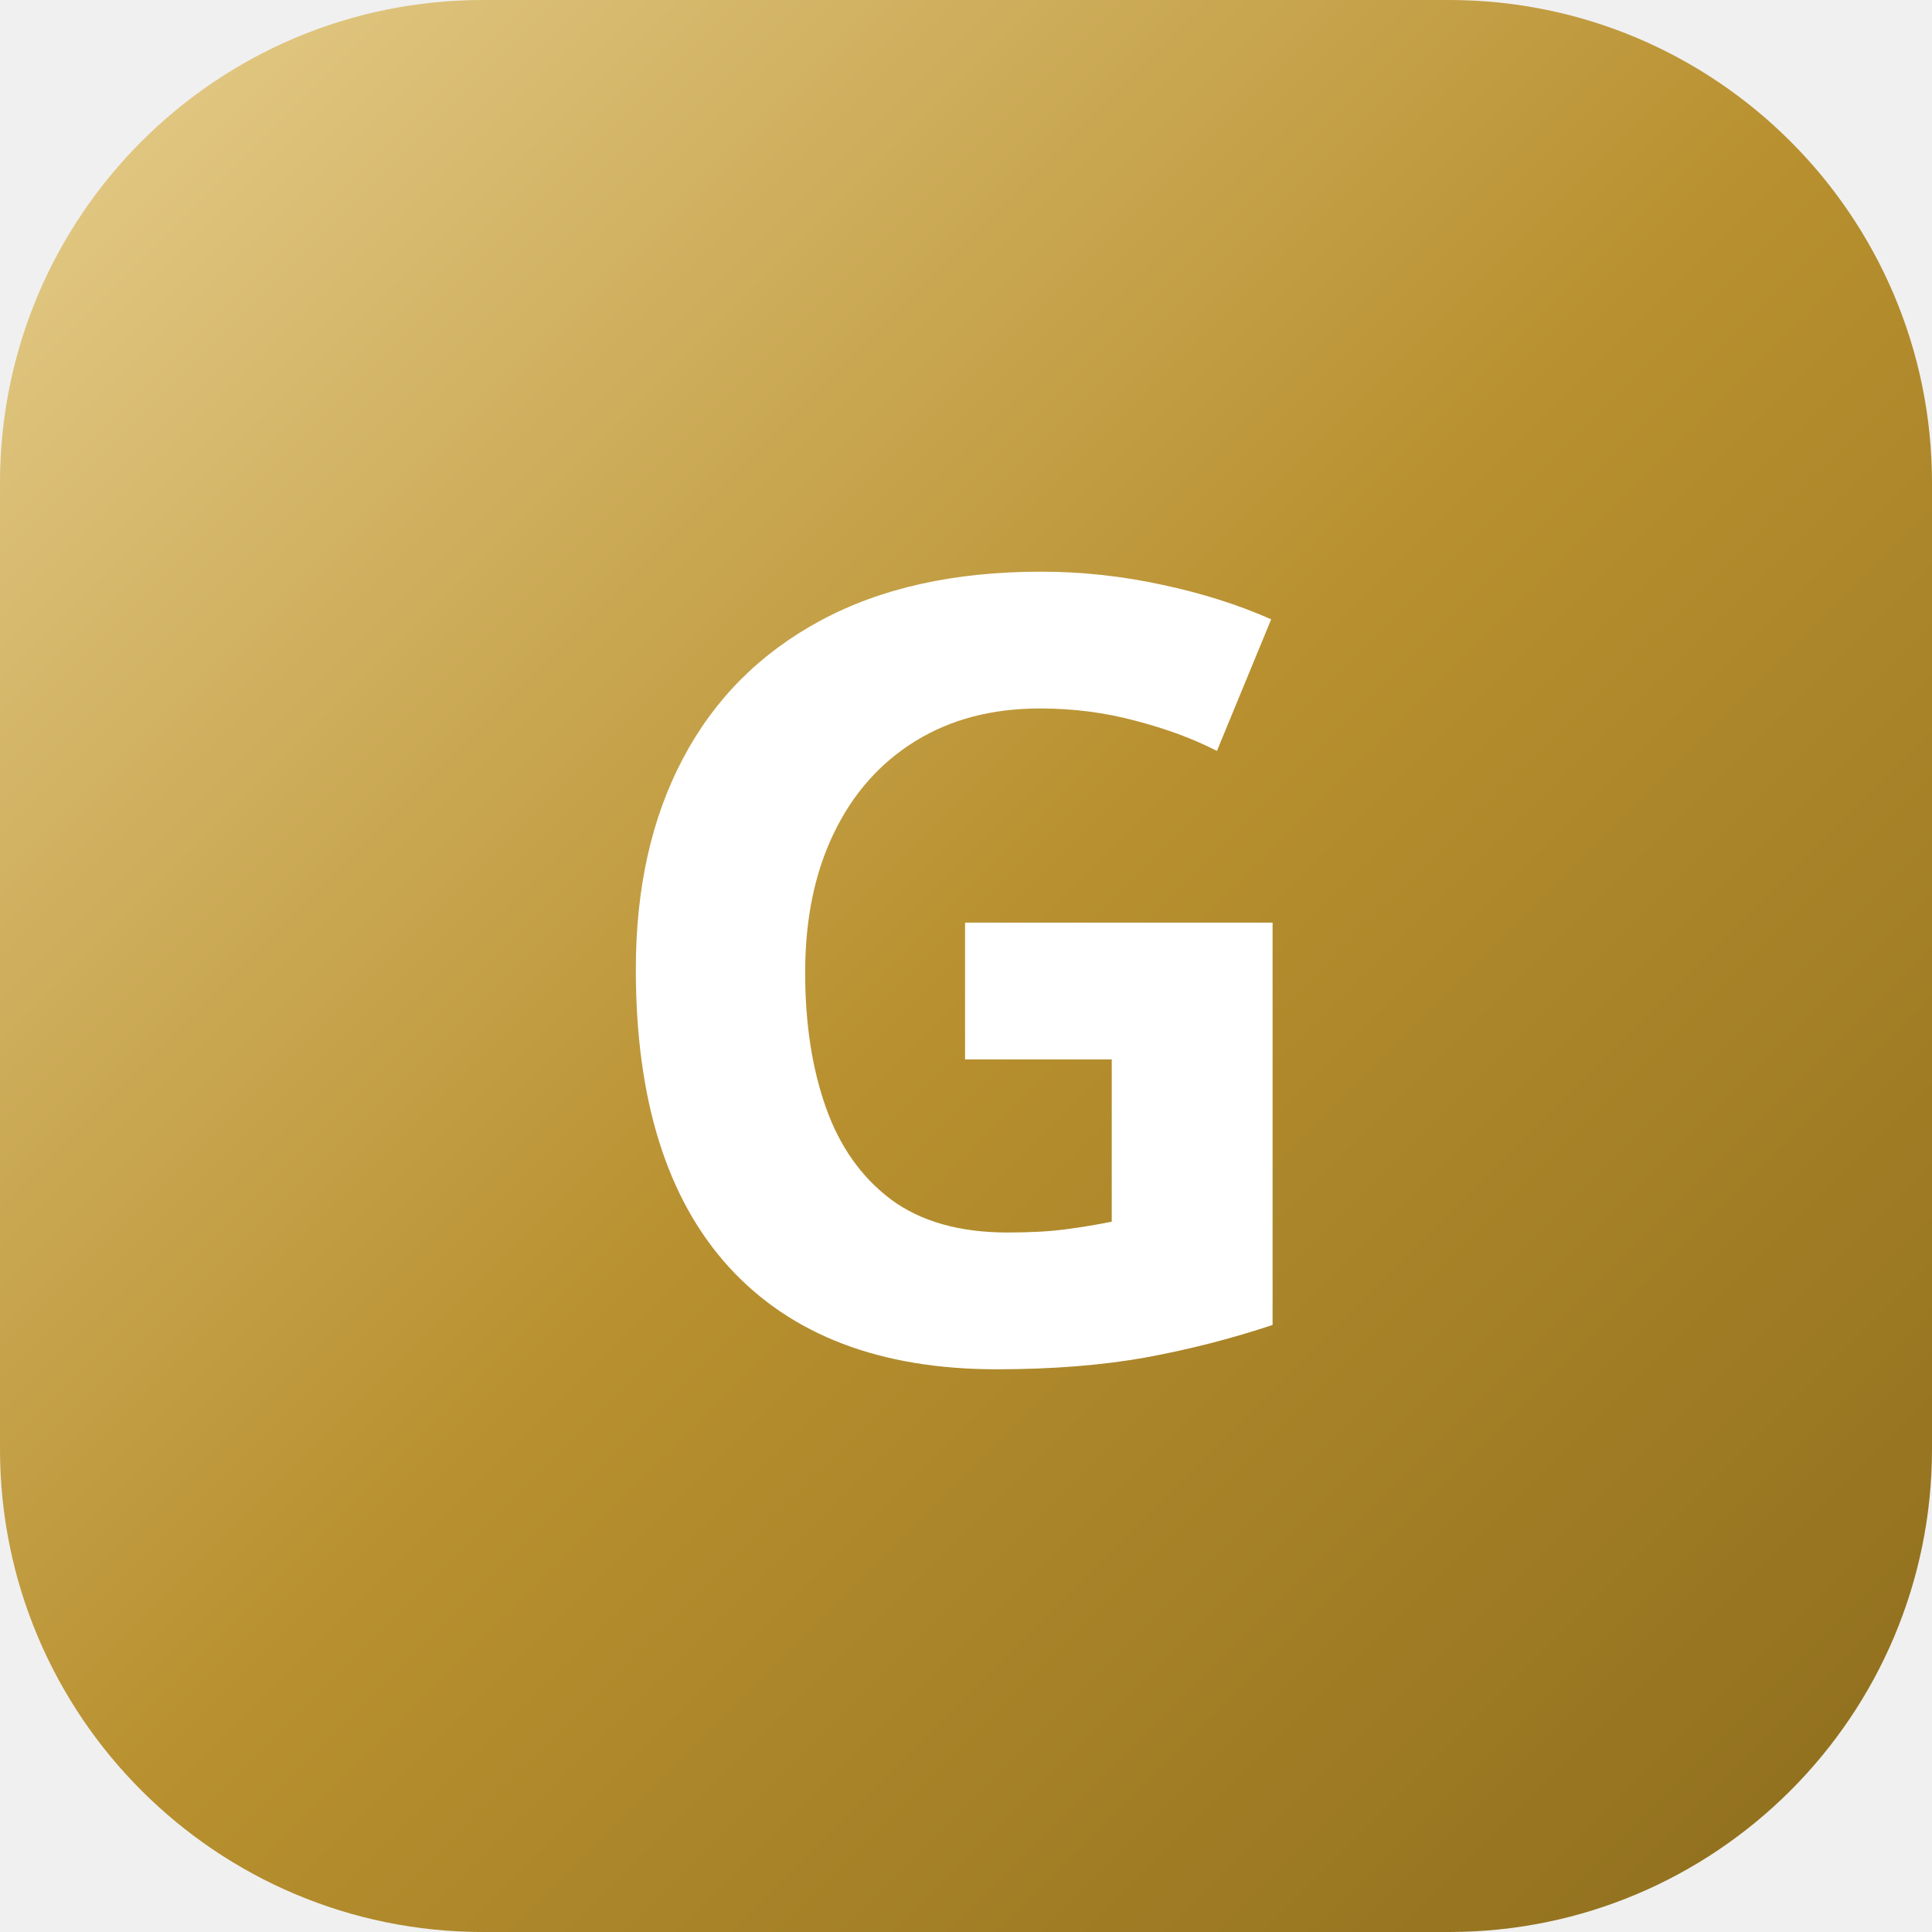
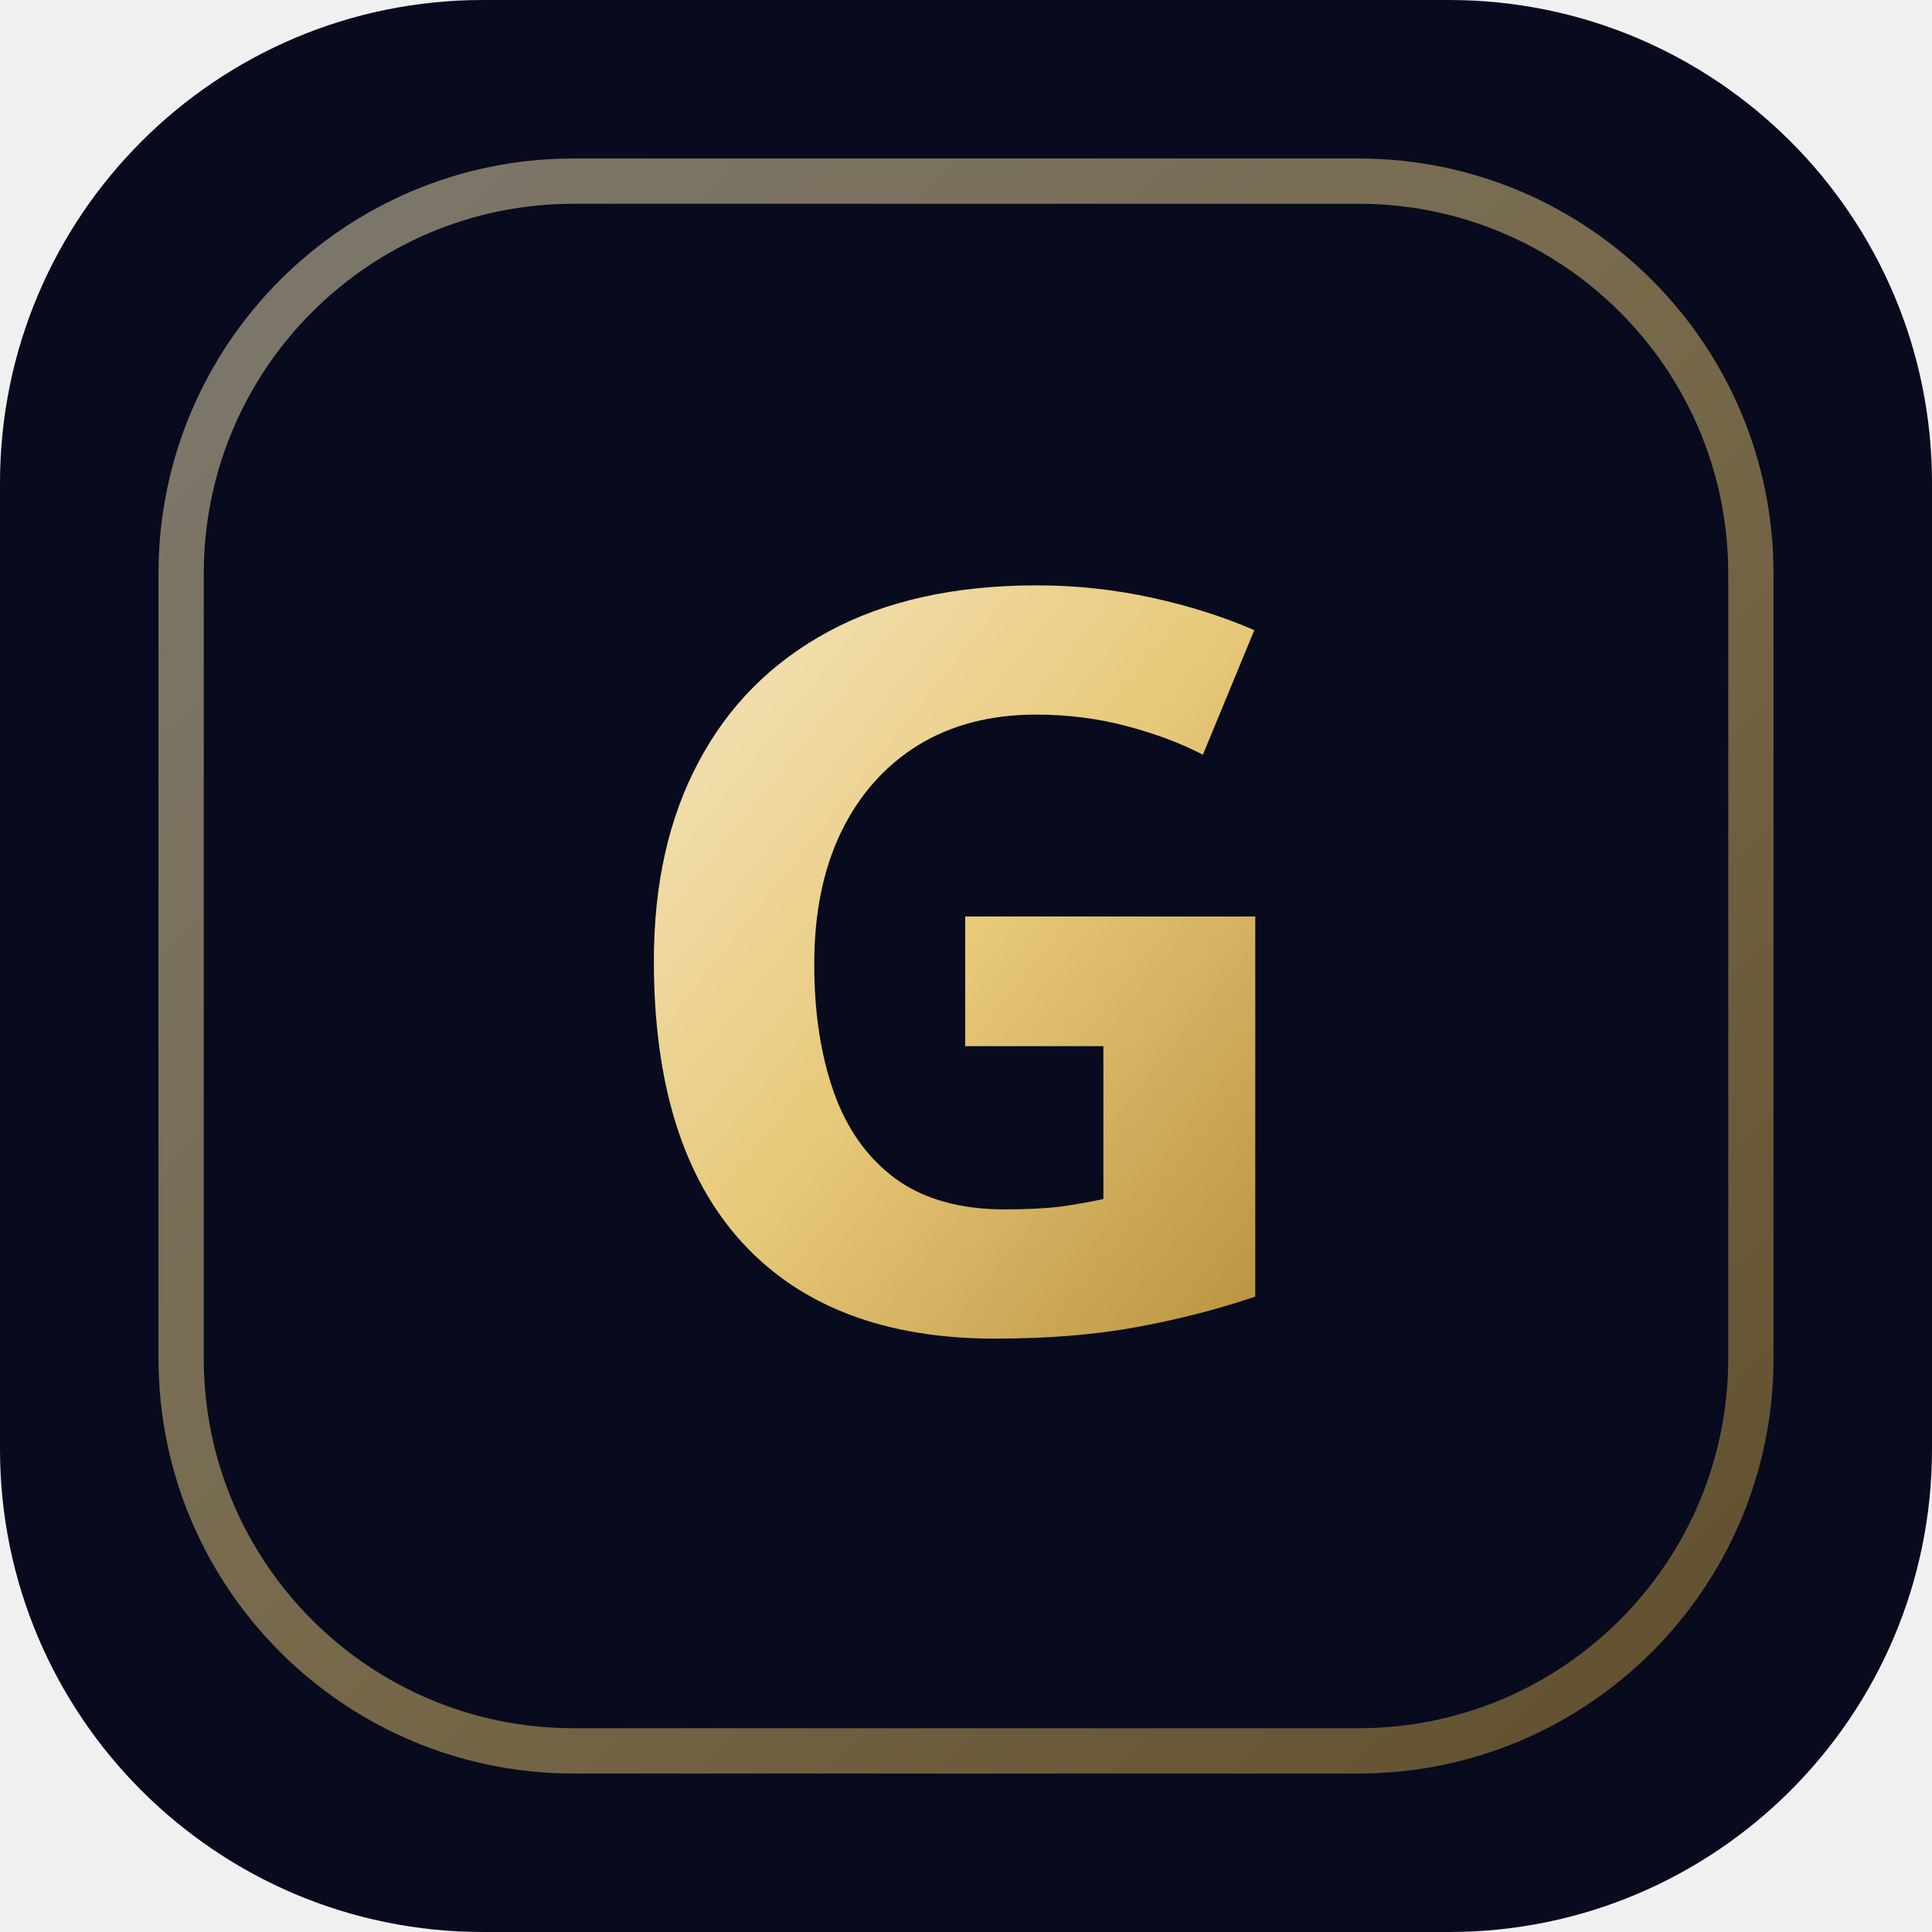
<svg xmlns="http://www.w3.org/2000/svg" viewBox="0 0 64 64">
  <defs>
    <linearGradient id="g" x1="0" y1="0" x2="1" y2="1">
-       <stop offset="0" stop-color="#e7cf8e" />
-       <stop offset="0.5" stop-color="#b8902f" />
-       <stop offset="1" stop-color="#8c6c1c" />
+       <stop offset="0" stop-color="#f4e6c1" />
+       <stop offset="0.5" stop-color="#e8c97a" />
+       <stop offset="1" stop-color="#b9933f" />
    </linearGradient>
  </defs>
-   <rect width="64" height="64" rx="16" fill="url(#g)" />
-   <text x="32" y="45" font-family="Pretendard, sans-serif" font-size="36" font-weight="900" text-anchor="middle" fill="#ffffff">G</text>
+   <rect width="64" height="64" rx="16" fill="#070b1d" />
+   <rect x="6" y="6" width="52" height="52" rx="13" fill="none" stroke="url(#g)" stroke-width="1.5" opacity="0.5" />
+   <text x="32" y="44" font-family="Pretendard, sans-serif" font-size="34" font-weight="900" text-anchor="middle" fill="url(#g)">G</text>
</svg>
